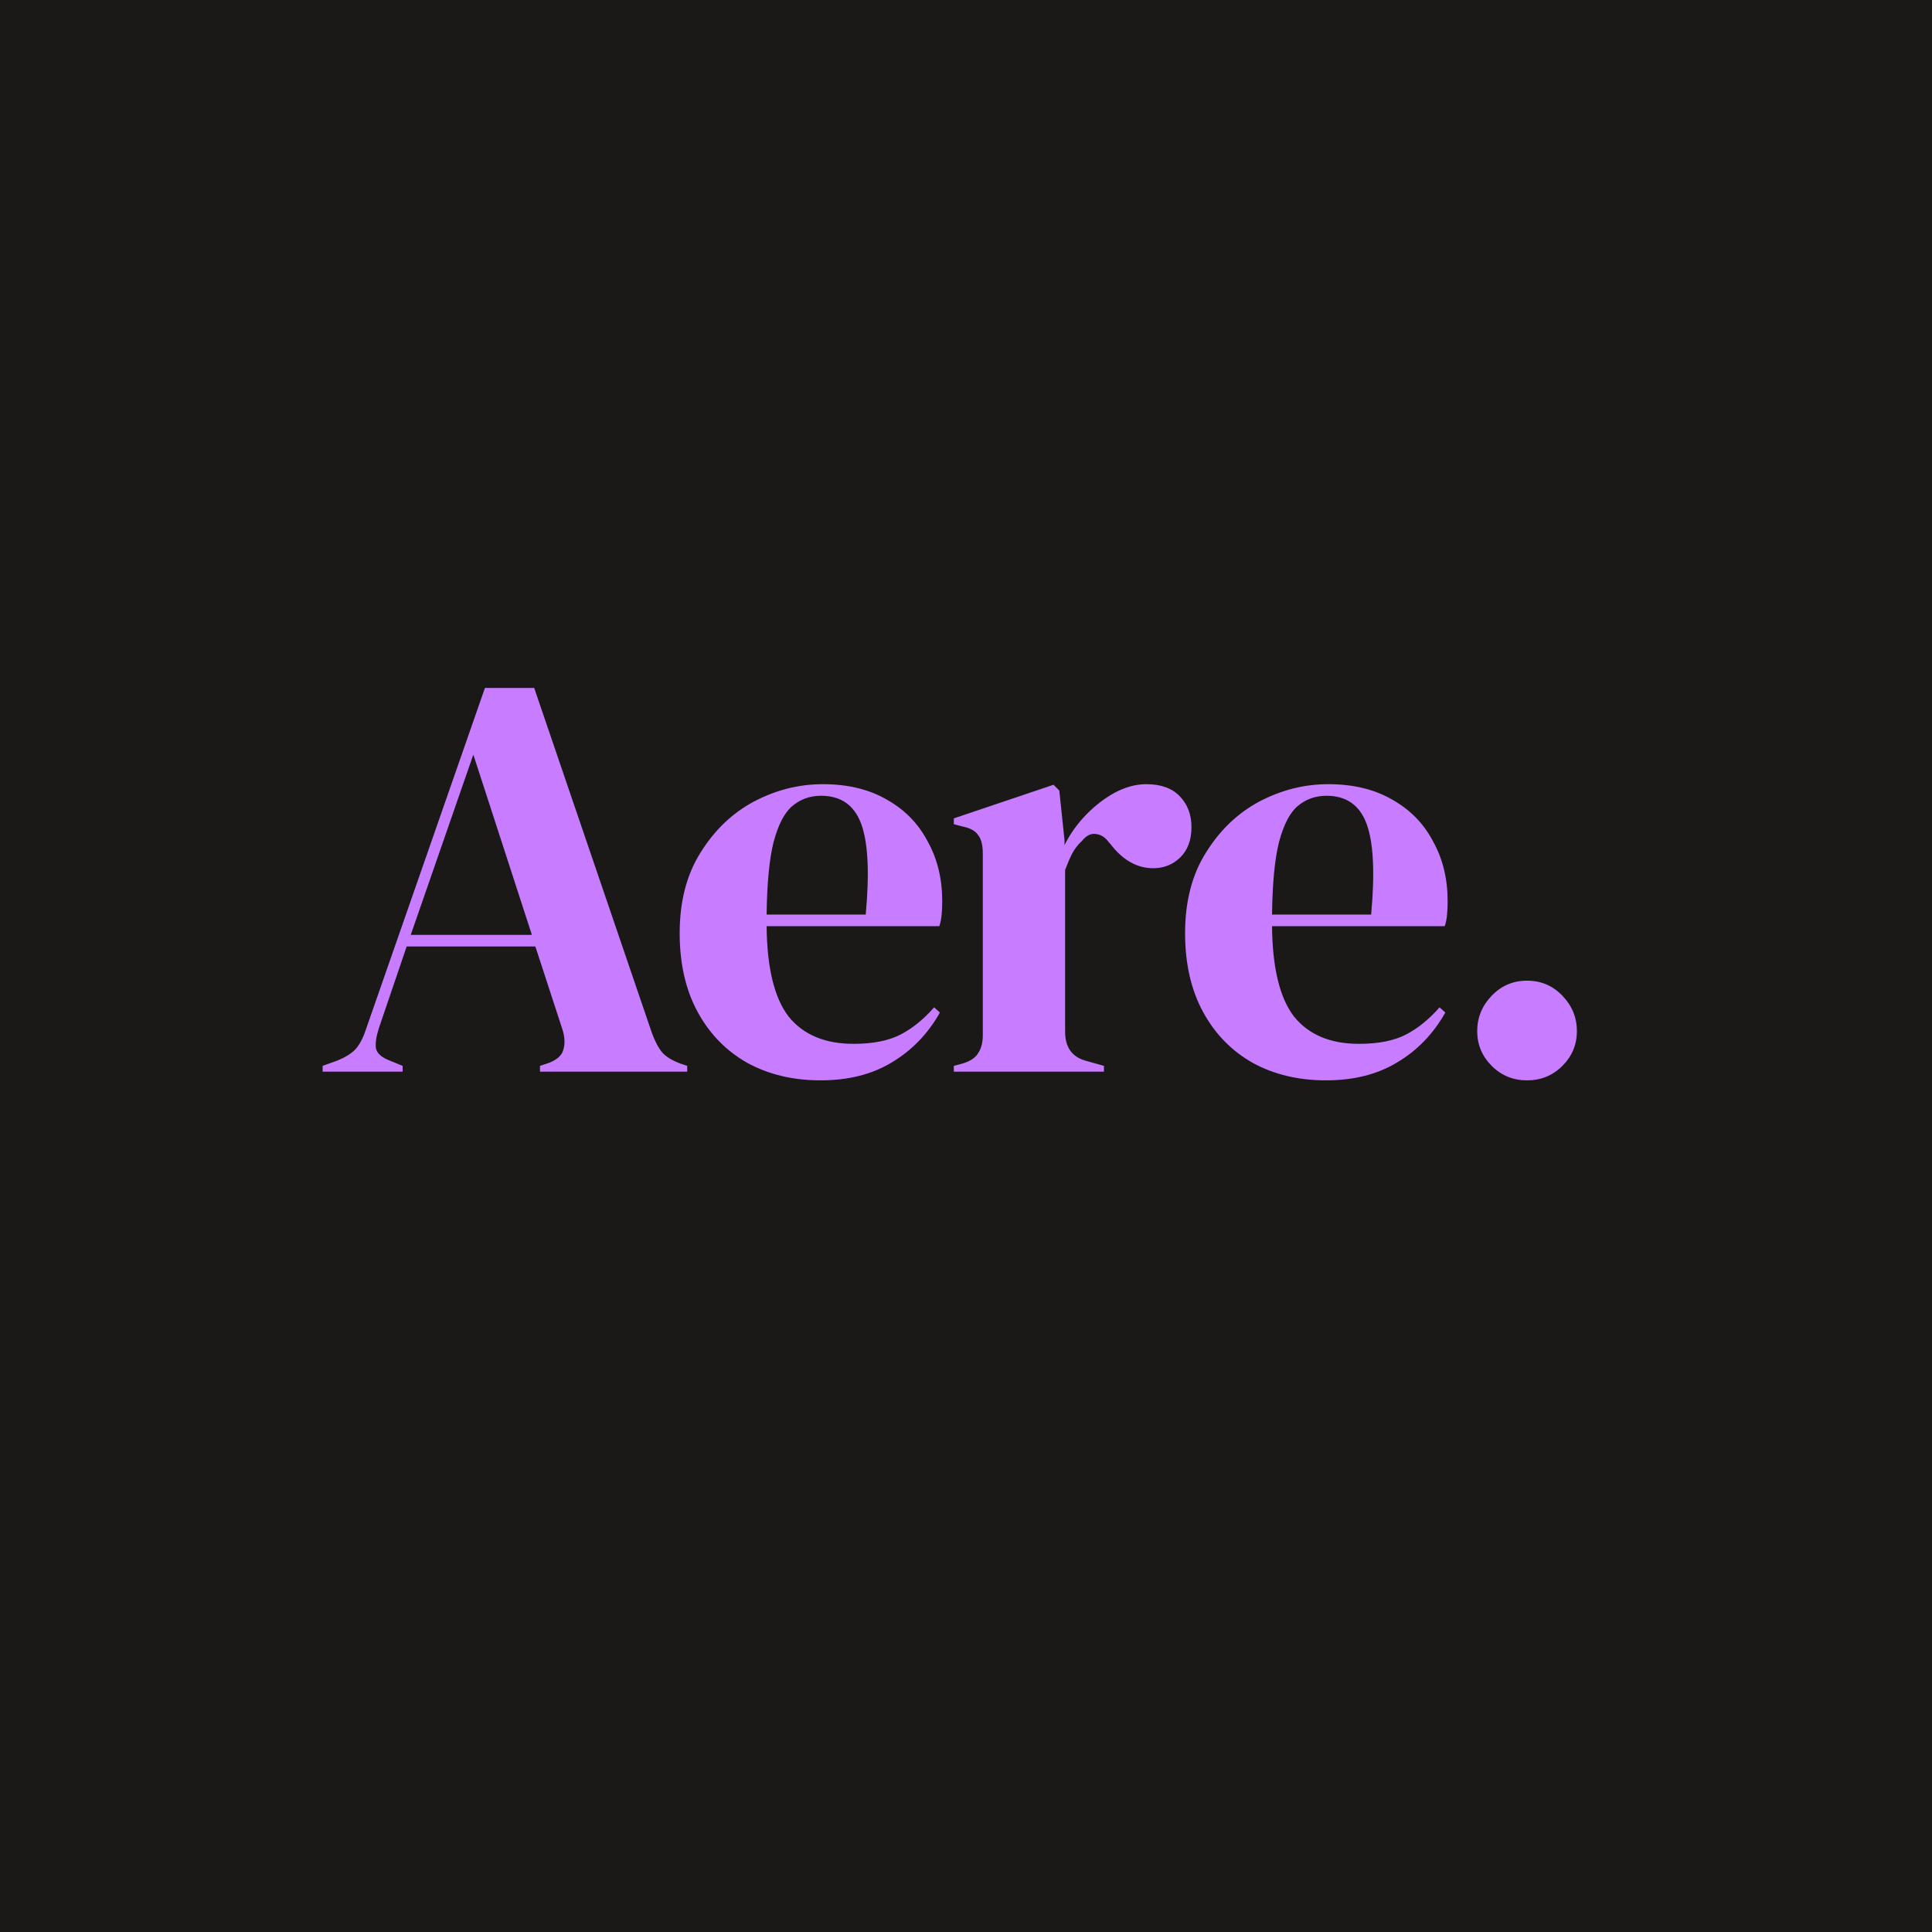
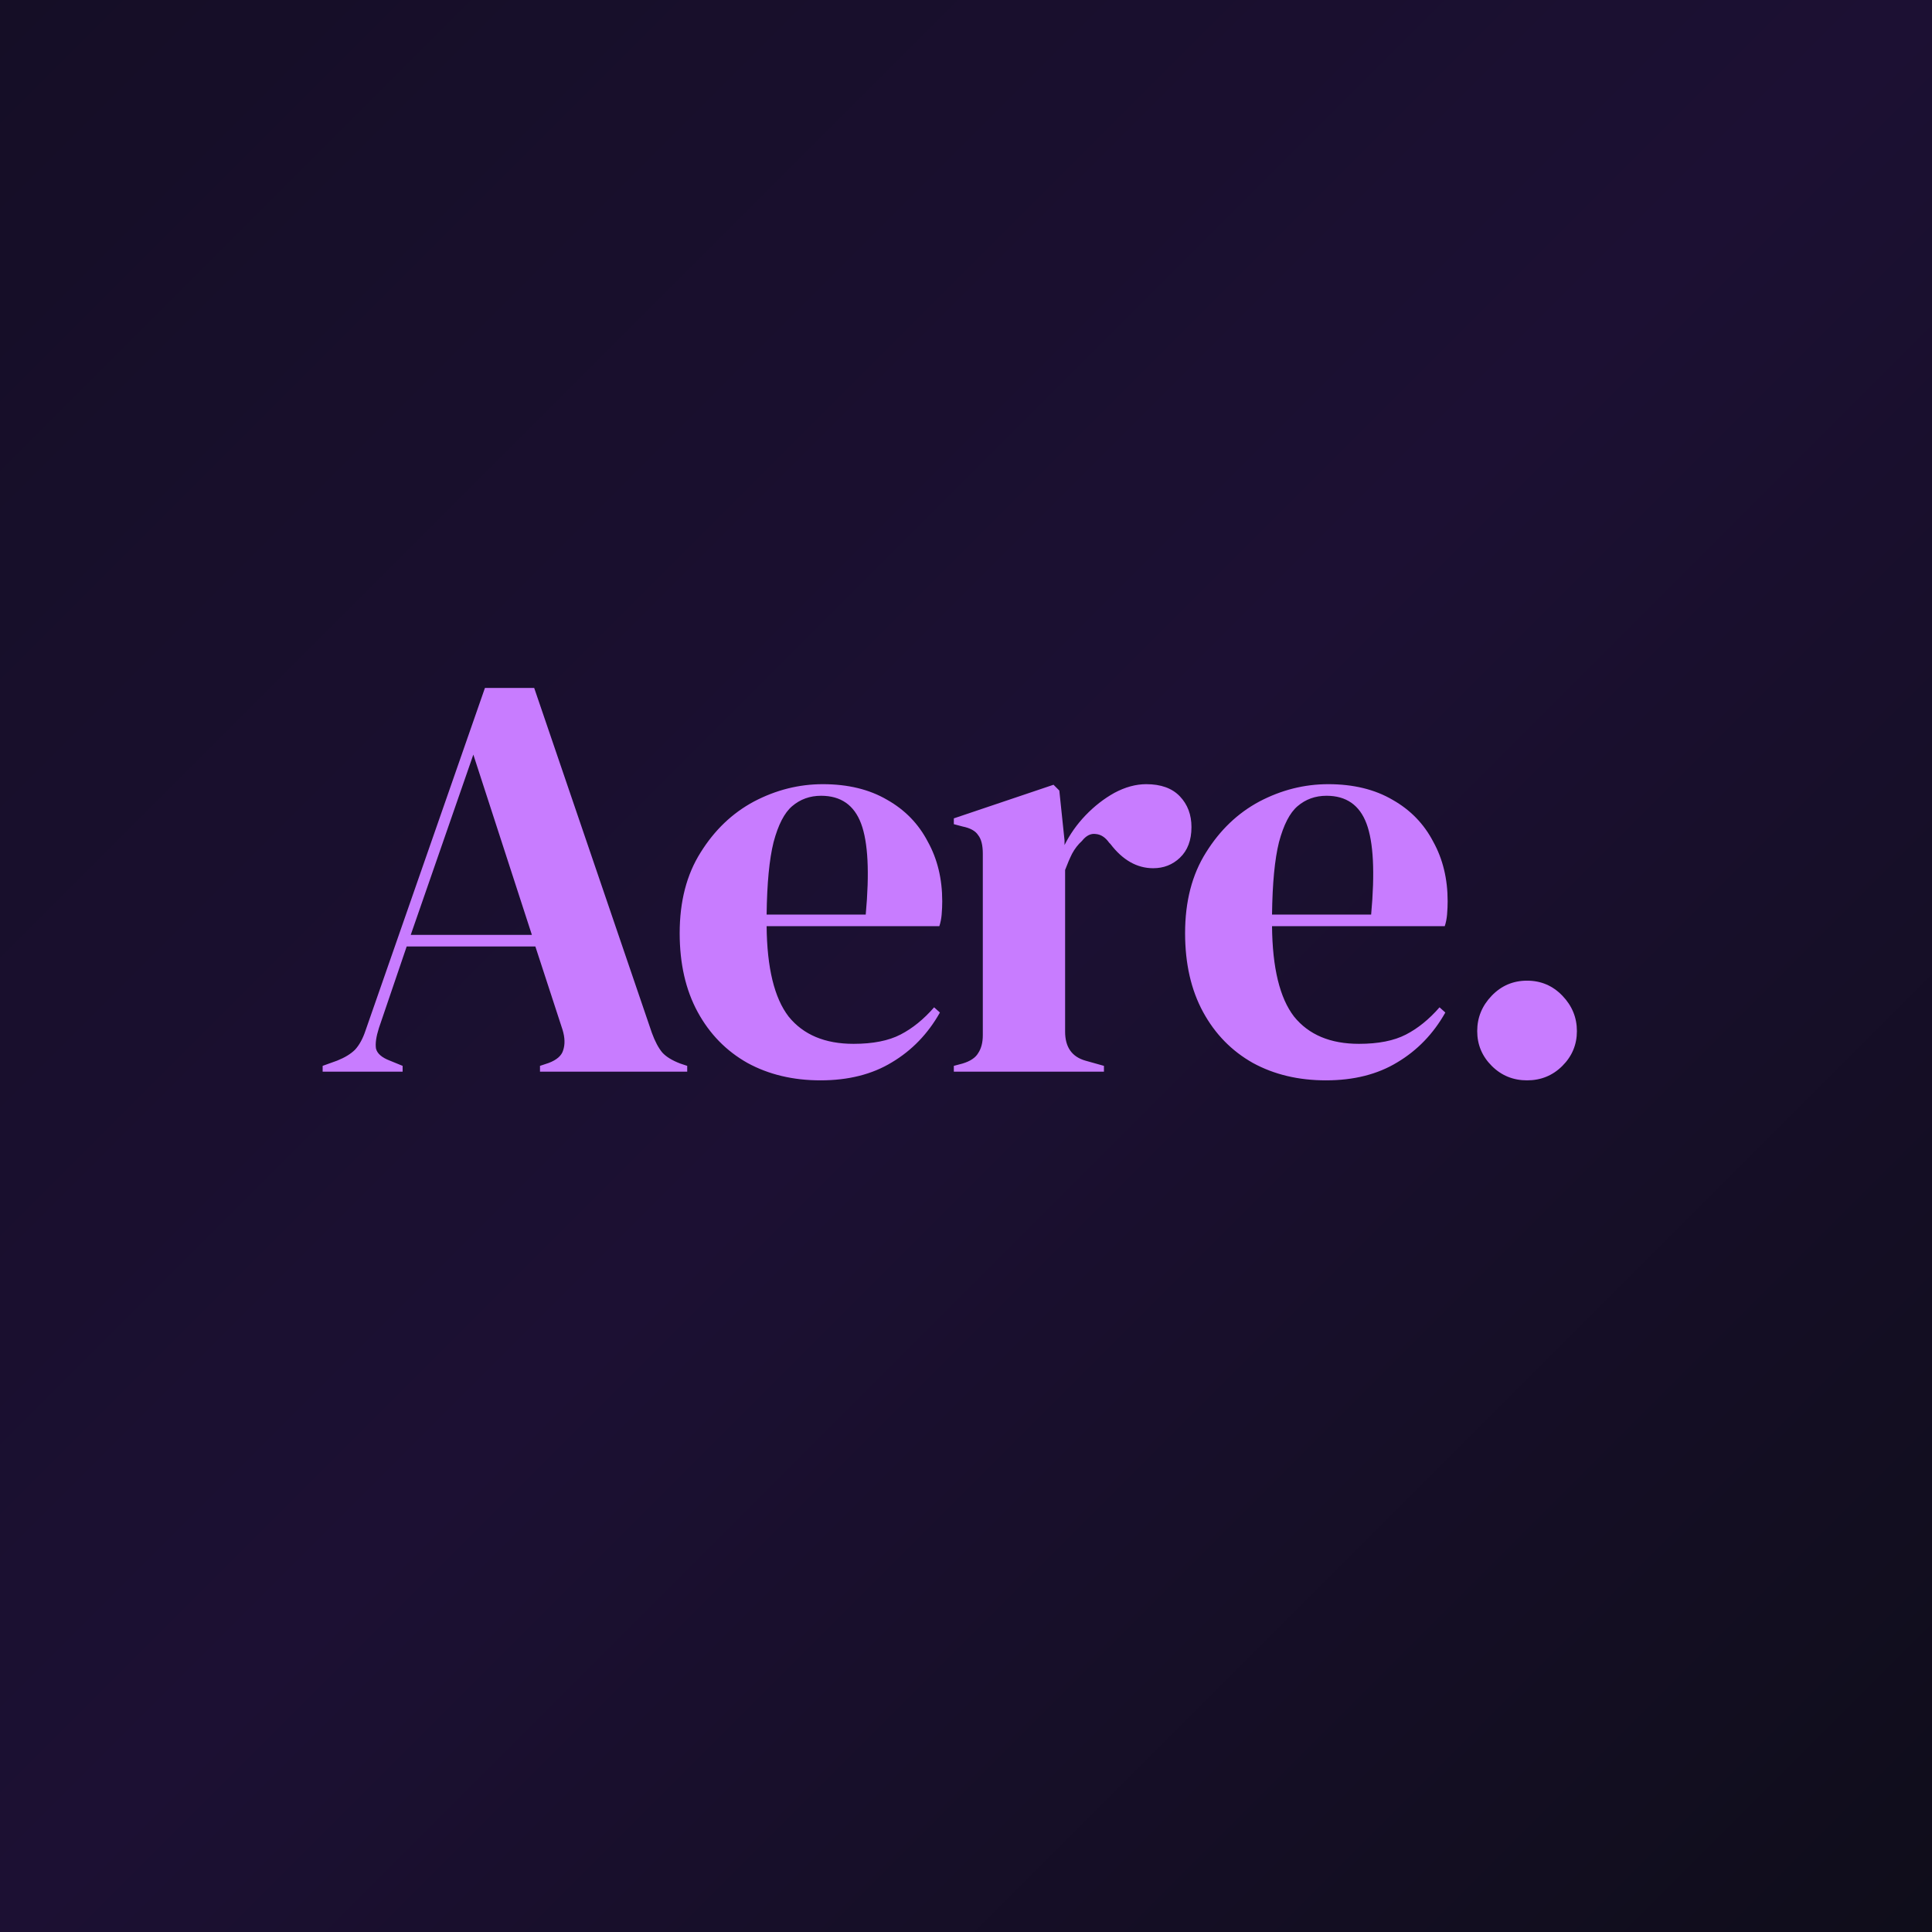
<svg xmlns="http://www.w3.org/2000/svg" width="640" height="640" viewBox="0 0 640 640">
-   <rect width="640" height="640" fill="#1A1917" />
+   <defs>
+     <linearGradient id="bg" x1="0%" y1="0%" x2="100%" y2="100%">
+       <stop offset="0%" stop-color="#150E26" />
+       <stop offset="50%" stop-color="#1C1033" />
+       <stop offset="100%" stop-color="#0F0D1A" />
+     </linearGradient>
+   </defs>
+   <rect width="640" height="640" fill="url(#bg)" />
  <path fill="#c87cff" aria-label="Aere." d="m 106.88,355 v -1.92 l 4.8,-1.728 q 3.84,-1.536 5.952,-3.648 2.112,-2.304 3.456,-6.336 l 39.552,-113.472 h 16.32 l 38.976,114.24 q 1.536,4.224 3.456,6.528 1.92,2.112 5.952,3.648 l 2.304,0.768 V 355 h -48.768 v -1.92 l 2.88,-0.96 q 4.032,-1.536 4.8,-4.224 0.96,-2.88 -0.192,-6.72 l -9.024,-27.648 h -42.624 l -9.216,27.072 q -1.344,4.224 -0.96,6.72 0.576,2.496 4.608,4.032 l 4.224,1.728 V 355 Z m 29.184,-45.312 h 40.128 l -19.392,-59.712 z m 136.512,-49.92 q 12.48,0 21.312,5.184 8.832,4.992 13.44,13.824 4.8,8.64 4.8,19.776 0,2.112 -0.192,4.416 -0.192,2.112 -0.768,3.84 h -57.216 q 0.192,20.736 7.296,29.952 7.296,9.024 21.504,9.024 9.6,0 15.552,-3.072 5.952,-3.072 11.136,-9.024 l 1.92,1.728 q -5.952,10.56 -15.936,16.512 -9.792,5.952 -23.616,5.952 -13.632,0 -24.192,-5.76 -10.56,-5.952 -16.512,-16.896 -5.952,-10.944 -5.952,-26.112 0,-15.744 6.912,-26.688 6.912,-11.136 17.664,-16.896 10.944,-5.76 22.848,-5.76 z m -0.576,3.84 q -5.568,0 -9.6,3.456 -3.84,3.264 -6.144,11.904 -2.112,8.448 -2.304,24 h 32.832 q 1.92,-20.928 -1.536,-30.144 -3.456,-9.216 -13.248,-9.216 z M 315.968,355 v -1.92 l 2.88,-0.768 q 3.84,-1.152 5.184,-3.456 1.536,-2.304 1.536,-5.952 v -60.096 q 0,-4.224 -1.536,-6.144 -1.344,-2.112 -5.184,-2.88 l -2.88,-0.768 v -1.92 l 33.024,-11.136 1.92,1.92 1.728,16.512 v 1.536 q 2.688,-5.376 6.912,-9.792 4.416,-4.608 9.6,-7.488 5.376,-2.88 10.56,-2.88 7.296,0 11.136,4.032 3.84,4.032 3.84,10.176 0,6.528 -3.84,10.176 -3.648,3.456 -8.832,3.456 -8.064,0 -14.208,-8.064 l -0.384,-0.384 q -1.92,-2.688 -4.416,-2.88 -2.496,-0.384 -4.608,2.304 -1.92,1.728 -3.264,4.224 -1.152,2.304 -2.304,5.376 v 53.568 q 0,7.68 6.72,9.6 l 6.144,1.728 V 355 Z m 124.032,-95.232 q 12.48,0 21.312,5.184 8.832,4.992 13.44,13.824 4.8,8.64 4.8,19.776 0,2.112 -0.192,4.416 -0.192,2.112 -0.768,3.84 h -57.216 q 0.192,20.736 7.296,29.952 7.296,9.024 21.504,9.024 9.6,0 15.552,-3.072 5.952,-3.072 11.136,-9.024 l 1.92,1.728 q -5.952,10.56 -15.936,16.512 -9.792,5.952 -23.616,5.952 -13.632,0 -24.192,-5.76 -10.56,-5.952 -16.512,-16.896 -5.952,-10.944 -5.952,-26.112 0,-15.744 6.912,-26.688 6.912,-11.136 17.664,-16.896 10.944,-5.76 22.848,-5.76 z m -0.576,3.84 q -5.568,0 -9.6,3.456 -3.84,3.264 -6.144,11.904 -2.112,8.448 -2.304,24 h 32.832 q 1.92,-20.928 -1.536,-30.144 -3.456,-9.216 -13.248,-9.216 z m 66.432,94.272 q -6.912,0 -11.712,-4.8 -4.8,-4.8 -4.8,-11.52 0,-6.72 4.8,-11.712 4.8,-4.992 11.712,-4.992 6.912,0 11.712,4.992 4.8,4.992 4.8,11.712 0,6.72 -4.8,11.52 -4.8,4.8 -11.712,4.8 z" />
</svg>
